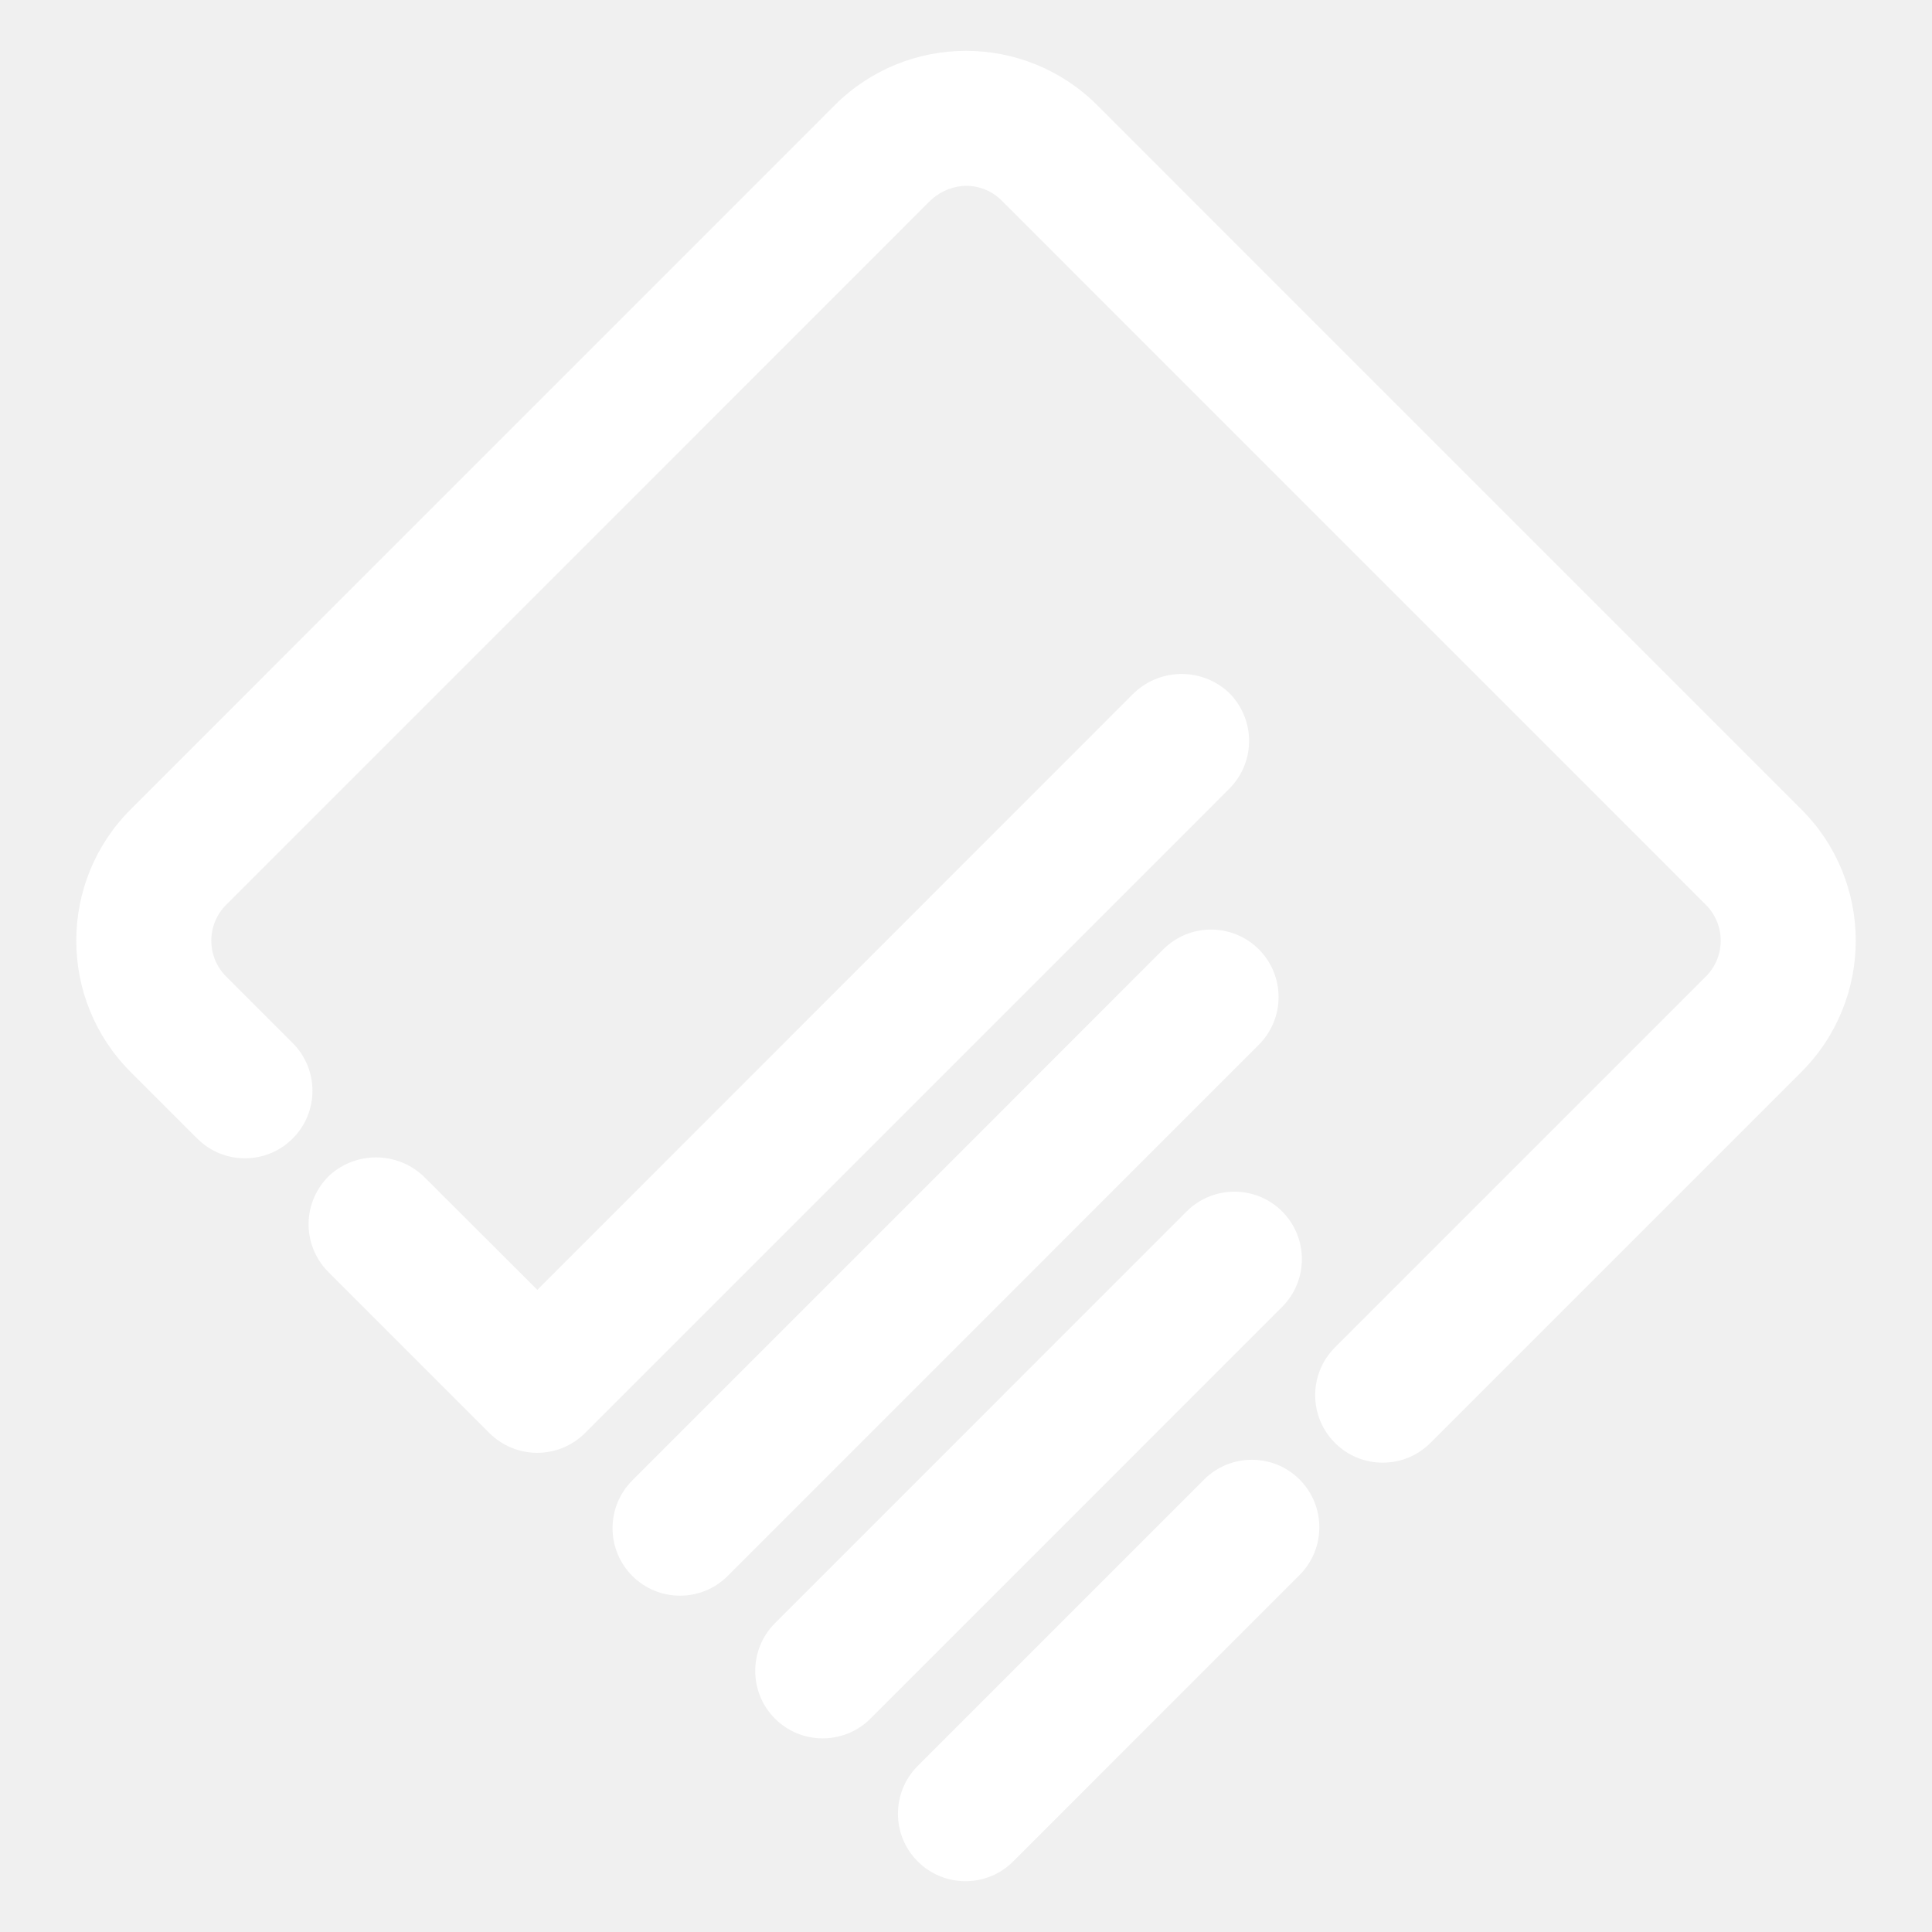
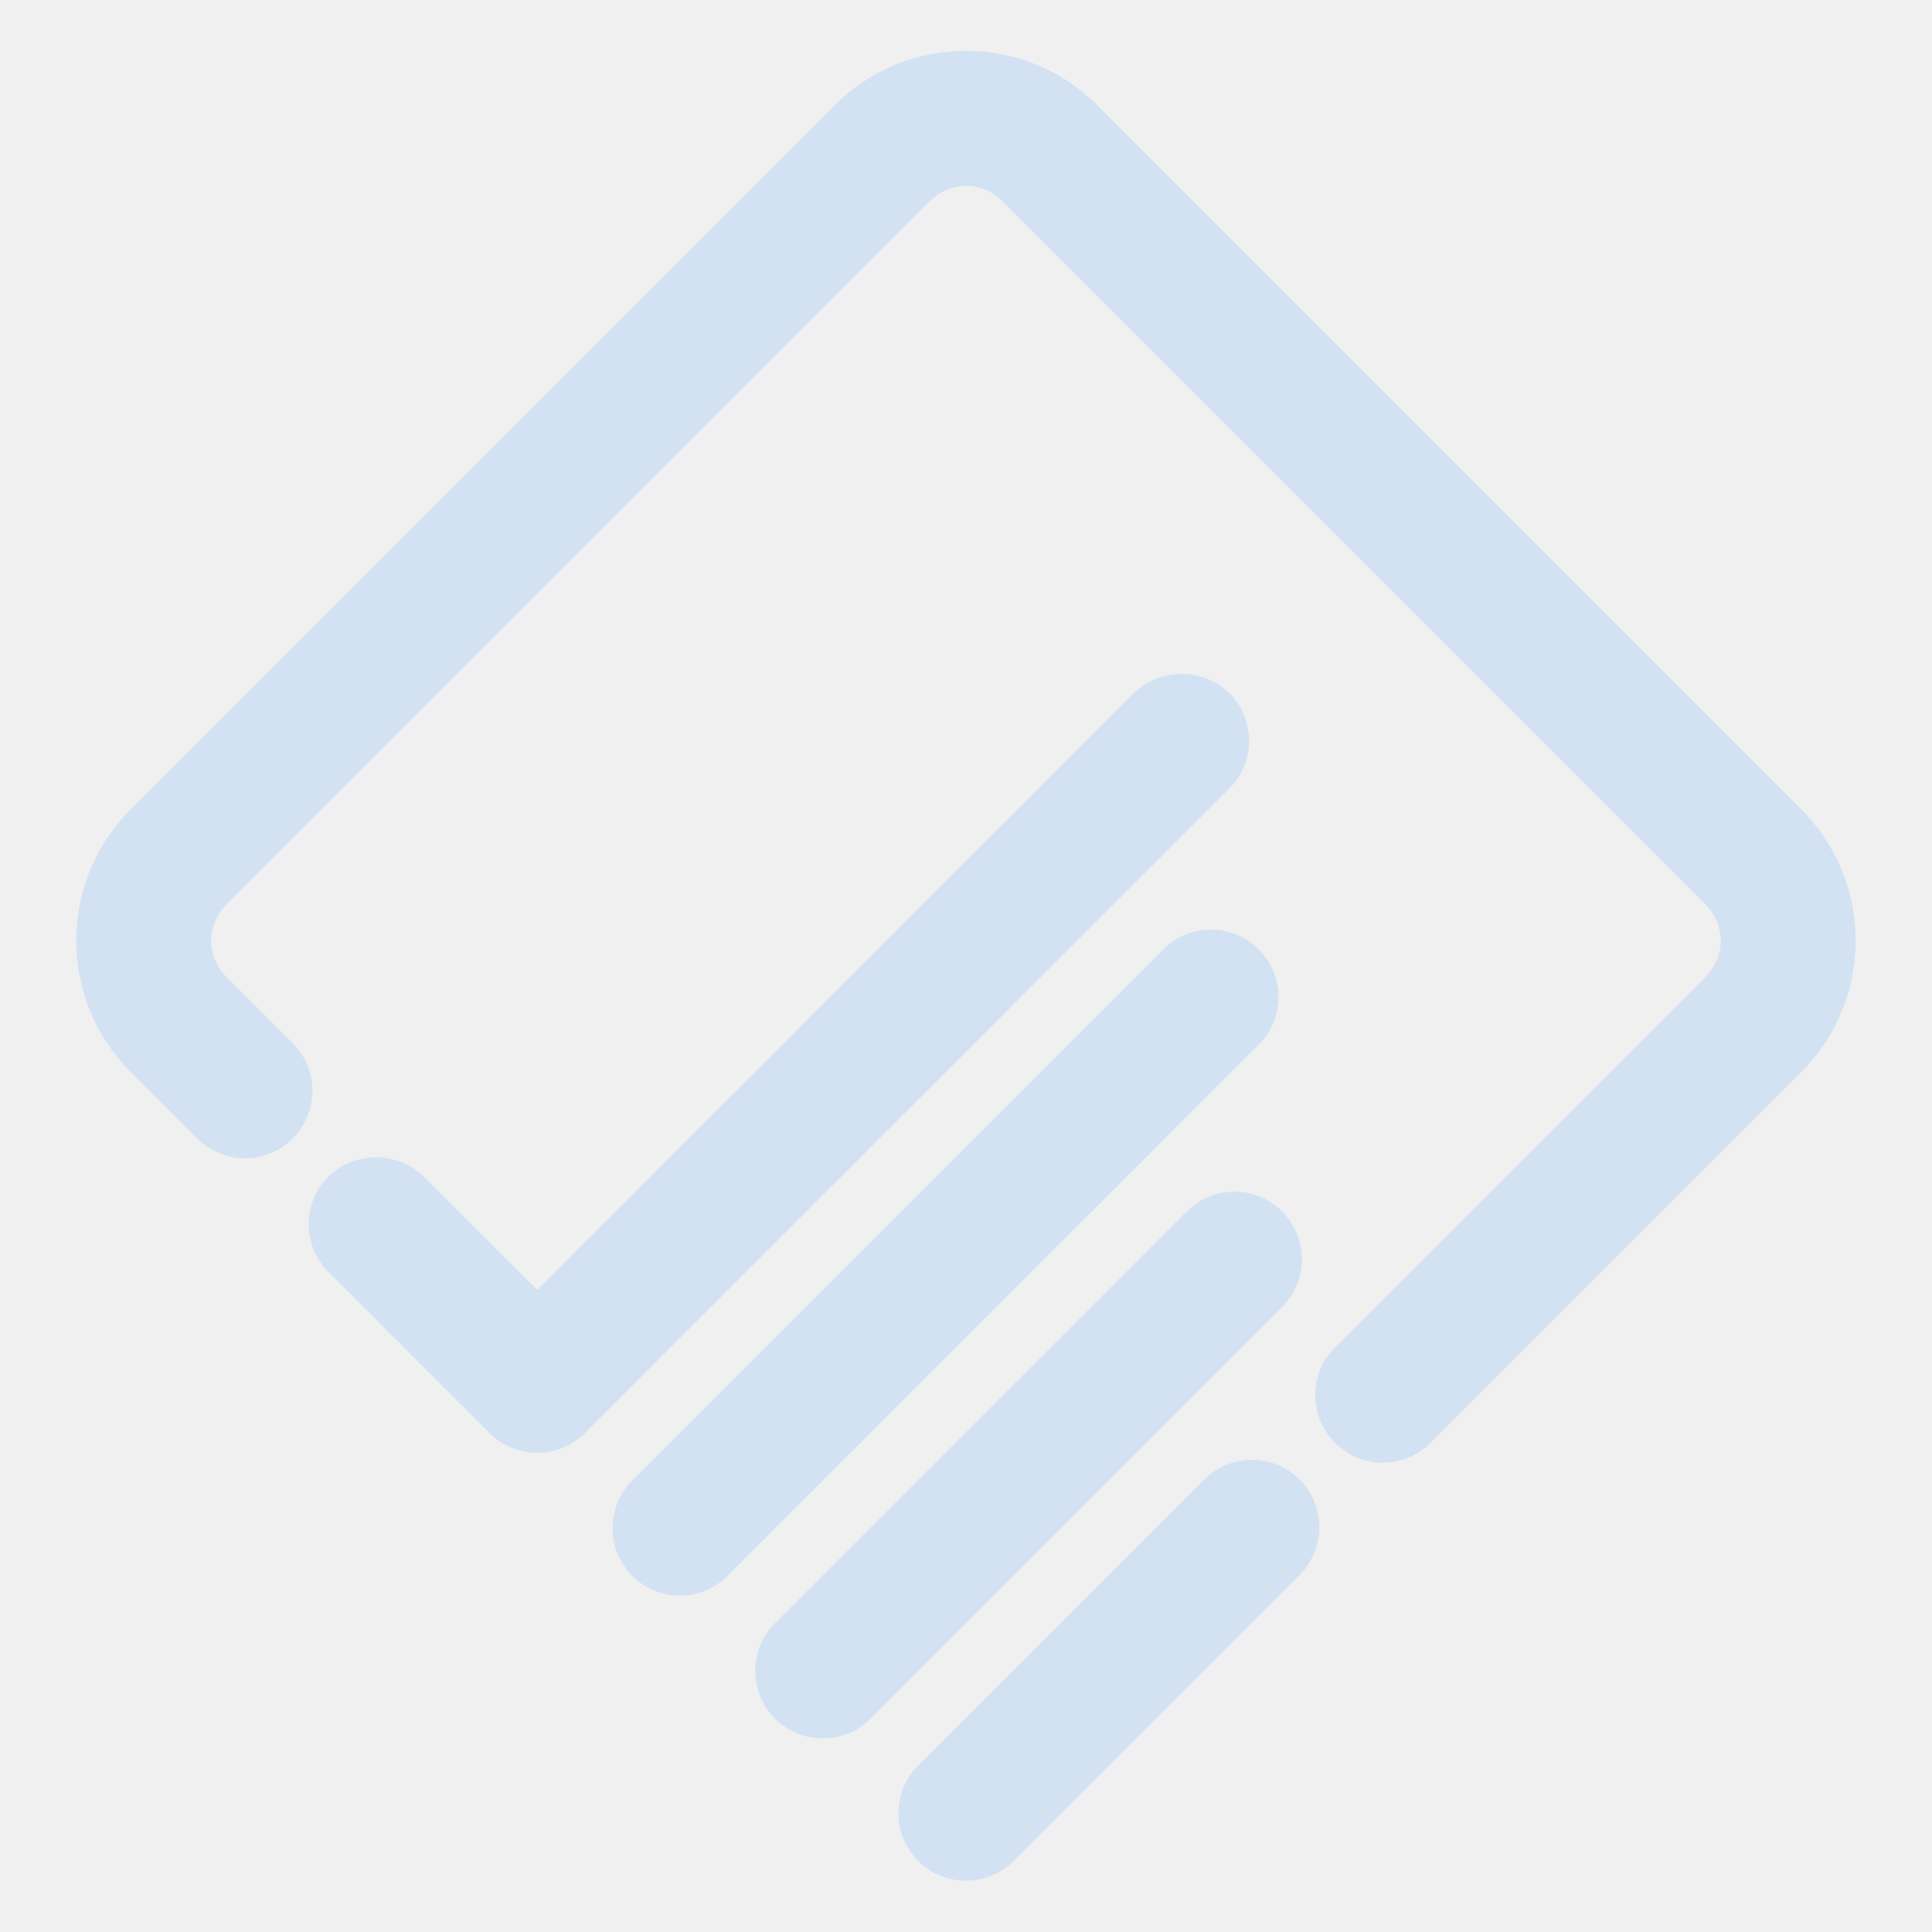
- <svg xmlns="http://www.w3.org/2000/svg" width="100" height="100" viewBox="0 0 100 100">
+ <svg xmlns="http://www.w3.org/2000/svg" width="220" height="220" viewBox="0 0 220 220">
  <defs>
    <style>
-             .cls-2{fill:#fff}
+             .cls-3{fill:#61acff}
        </style>
  </defs>
-   <g id="logo-etebareman2" transform="translate(-1592 -30)">
-     <path id="container" fill="none" d="M0 0H100V100H0z" transform="translate(1592 30)" />
-     <g id="logo" transform="translate(1595.947 32.632)">
-       <path id="Path_1" d="M712.392 541.972l-36.444-36.448a9.608 9.608 0 0 0-13.589 0l-36.443 36.448a9.61 9.61 0 0 0 0 13.59l3.445 3.445a3.494 3.494 0 0 0 4.942-4.942l-3.445-3.445a2.623 2.623 0 0 1 0-3.707l36.357-36.361a2.783 2.783 0 0 1 1.769-.85 2.591 2.591 0 0 1 2.024.762l36.443 36.448a2.622 2.622 0 0 1 0 3.707l-19.2 19.2a3.494 3.494 0 1 0 4.942 4.942l19.2-19.2a9.61 9.61 0 0 0 0-13.59z" class="cls-2" transform="translate(-623.101 -502.709)" />
-       <path id="Path_2" d="M698.225 577.472a3.579 3.579 0 0 0-4.962.15l-30.791 30.8-5.789-5.779a3.581 3.581 0 0 0-4.962-.15 3.494 3.494 0 0 0-.065 5.006l8.33 8.331a3.507 3.507 0 0 0 4.959 0l33.347-33.35a3.5 3.5 0 0 0-.066-5.006z" class="cls-2" transform="translate(-638.607 -544.292)" />
-       <path id="Path_3" d="M720.1 607.848a3.5 3.5 0 0 0-4.941 0l-27.487 27.491a3.5 3.5 0 0 0 0 4.942 3.493 3.493 0 0 0 4.942 0L720.1 612.79a3.494 3.494 0 0 0 0-4.942z" class="cls-2" transform="translate(-658.892 -561.345)" />
-       <path id="Path_4" d="M730.835 638.907a3.5 3.5 0 0 0-4.942 0l-21.31 21.313a3.5 3.5 0 0 0 0 4.942 3.5 3.5 0 0 0 4.941 0l21.31-21.313a3.5 3.5 0 0 0 .001-4.942z" class="cls-2" transform="translate(-668.418 -578.837)" />
-       <path id="Path_5" d="M741.266 670.674a3.5 3.5 0 0 0-4.942 0L721.5 685.5a3.494 3.494 0 0 0 4.942 4.942l14.824-14.826a3.5 3.5 0 0 0 0-4.942z" class="cls-2" transform="translate(-677.946 -596.727)" />
+   <g id="logo-etebareman2" opacity="0.2" transform="translate(-1592 -30)">
+     <path id="container" fill="none" d="M0 0H220V220H0z" transform="translate(1592 30)" />
+     <g id="logo" transform="translate(1600.684 35.79)">
+       <path id="Path_1" d="M819.541 589.088L739.365 508.9a21.137 21.137 0 0 0-29.9 0l-80.175 80.186a21.142 21.142 0 0 0 0 29.9l7.578 7.58a7.688 7.688 0 0 0 10.872-10.873l-7.579-7.578a5.77 5.77 0 0 1 0-8.155l79.985-79.994a6.122 6.122 0 0 1 3.892-1.869 5.7 5.7 0 0 1 4.453 1.677l80.175 80.186a5.769 5.769 0 0 1 0 8.155l-42.231 42.236a7.687 7.687 0 1 0 10.871 10.872l42.231-42.236a21.143 21.143 0 0 0 0-29.9z" class="cls-3" transform="translate(-623.101 -502.709)" />
+       <path id="Path_2" d="M755.337 578.585a7.875 7.875 0 0 0-10.916.329l-67.741 67.757-12.737-12.714a7.878 7.878 0 0 0-10.916-.33 7.688 7.688 0 0 0-.144 11.013l18.326 18.329a7.715 7.715 0 0 0 10.909 0l73.364-73.369a7.689 7.689 0 0 0-.145-11.013z" class="cls-3" transform="translate(-624.178 -505.588)" />
+       <path id="Path_3" d="M760.236 609.074a7.7 7.7 0 0 0-10.871 0l-60.472 60.48a7.7 7.7 0 0 0 0 10.872 7.685 7.685 0 0 0 10.872 0l60.471-60.479a7.687 7.687 0 0 0 0-10.873z" class="cls-3" transform="translate(-625.586 -506.768)" />
+       <path id="Path_4" d="M763.565 640.134a7.694 7.694 0 0 0-10.871 0l-46.882 46.889a7.689 7.689 0 0 0 0 10.872 7.7 7.7 0 0 0 10.871 0l46.883-46.889a7.7 7.7 0 0 0-.001-10.872z" class="cls-3" transform="translate(-626.247 -507.979)" />
+       <path id="Path_5" d="M766.214 671.9a7.7 7.7 0 0 0-10.872 0l-32.614 32.619a7.688 7.688 0 0 0 10.872 10.872l32.614-32.618a7.69 7.69 0 0 0 0-10.873z" class="cls-3" transform="translate(-626.909 -509.217)" />
    </g>
  </g>
</svg>
